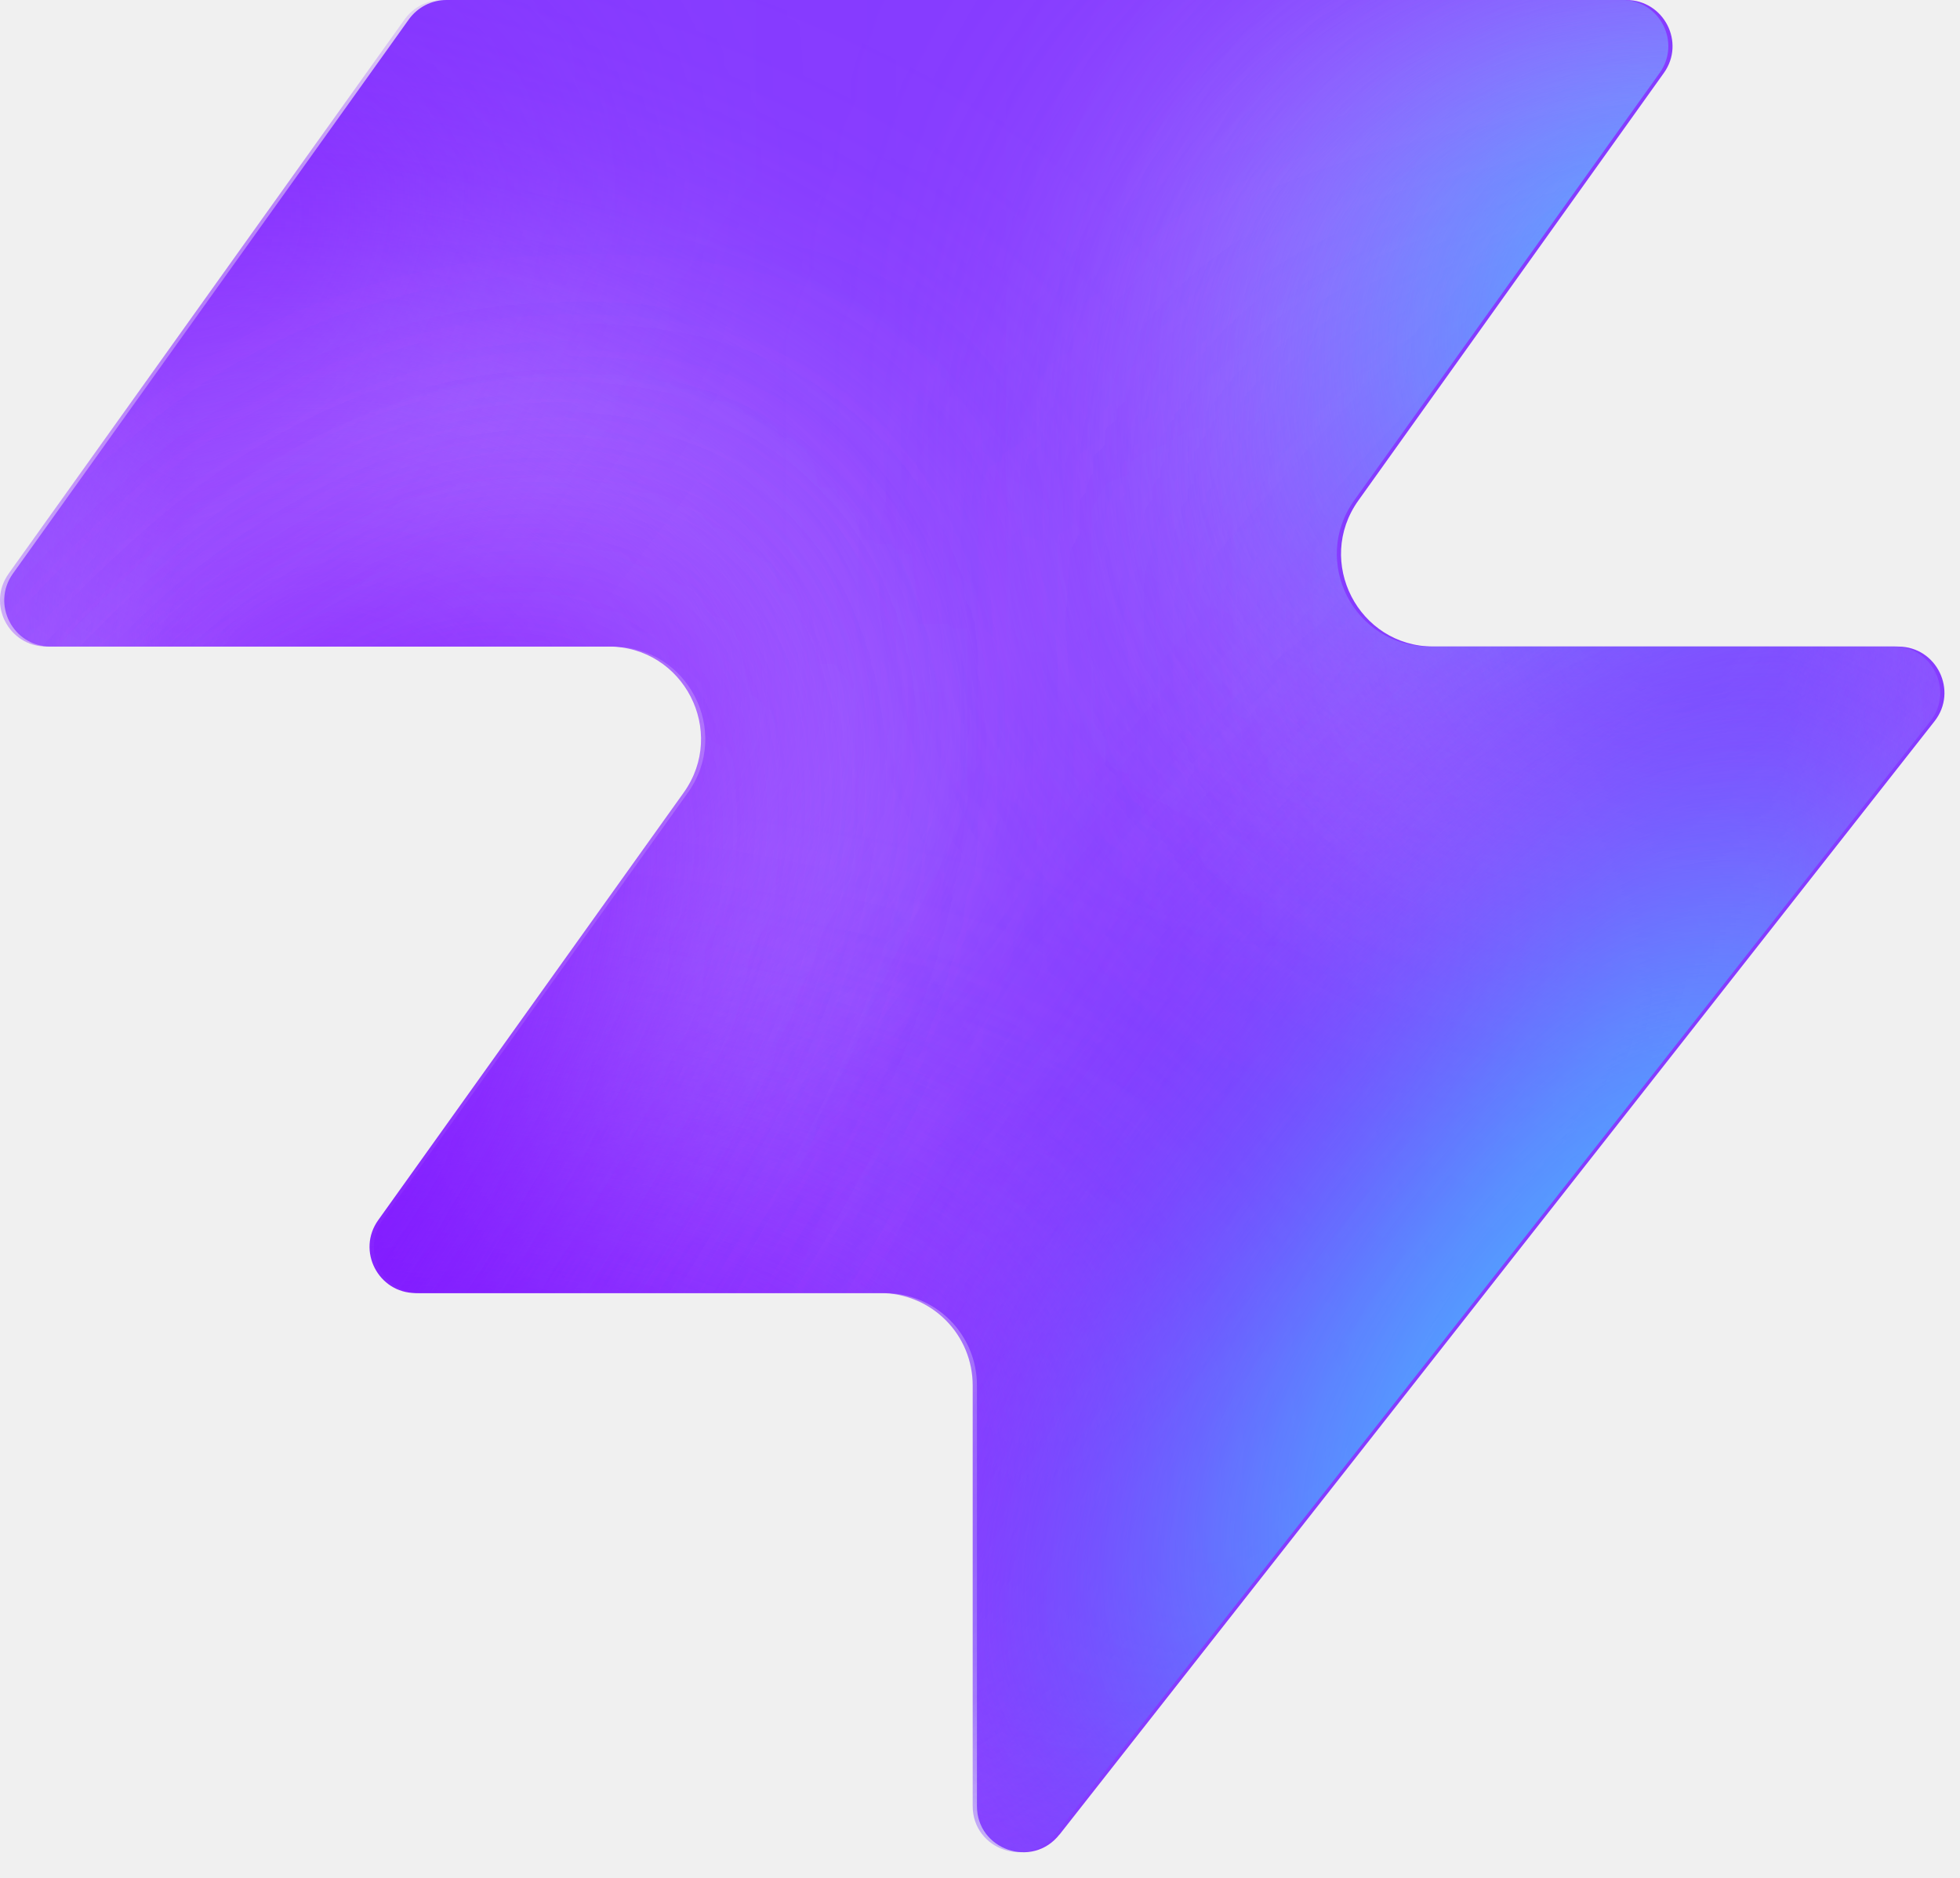
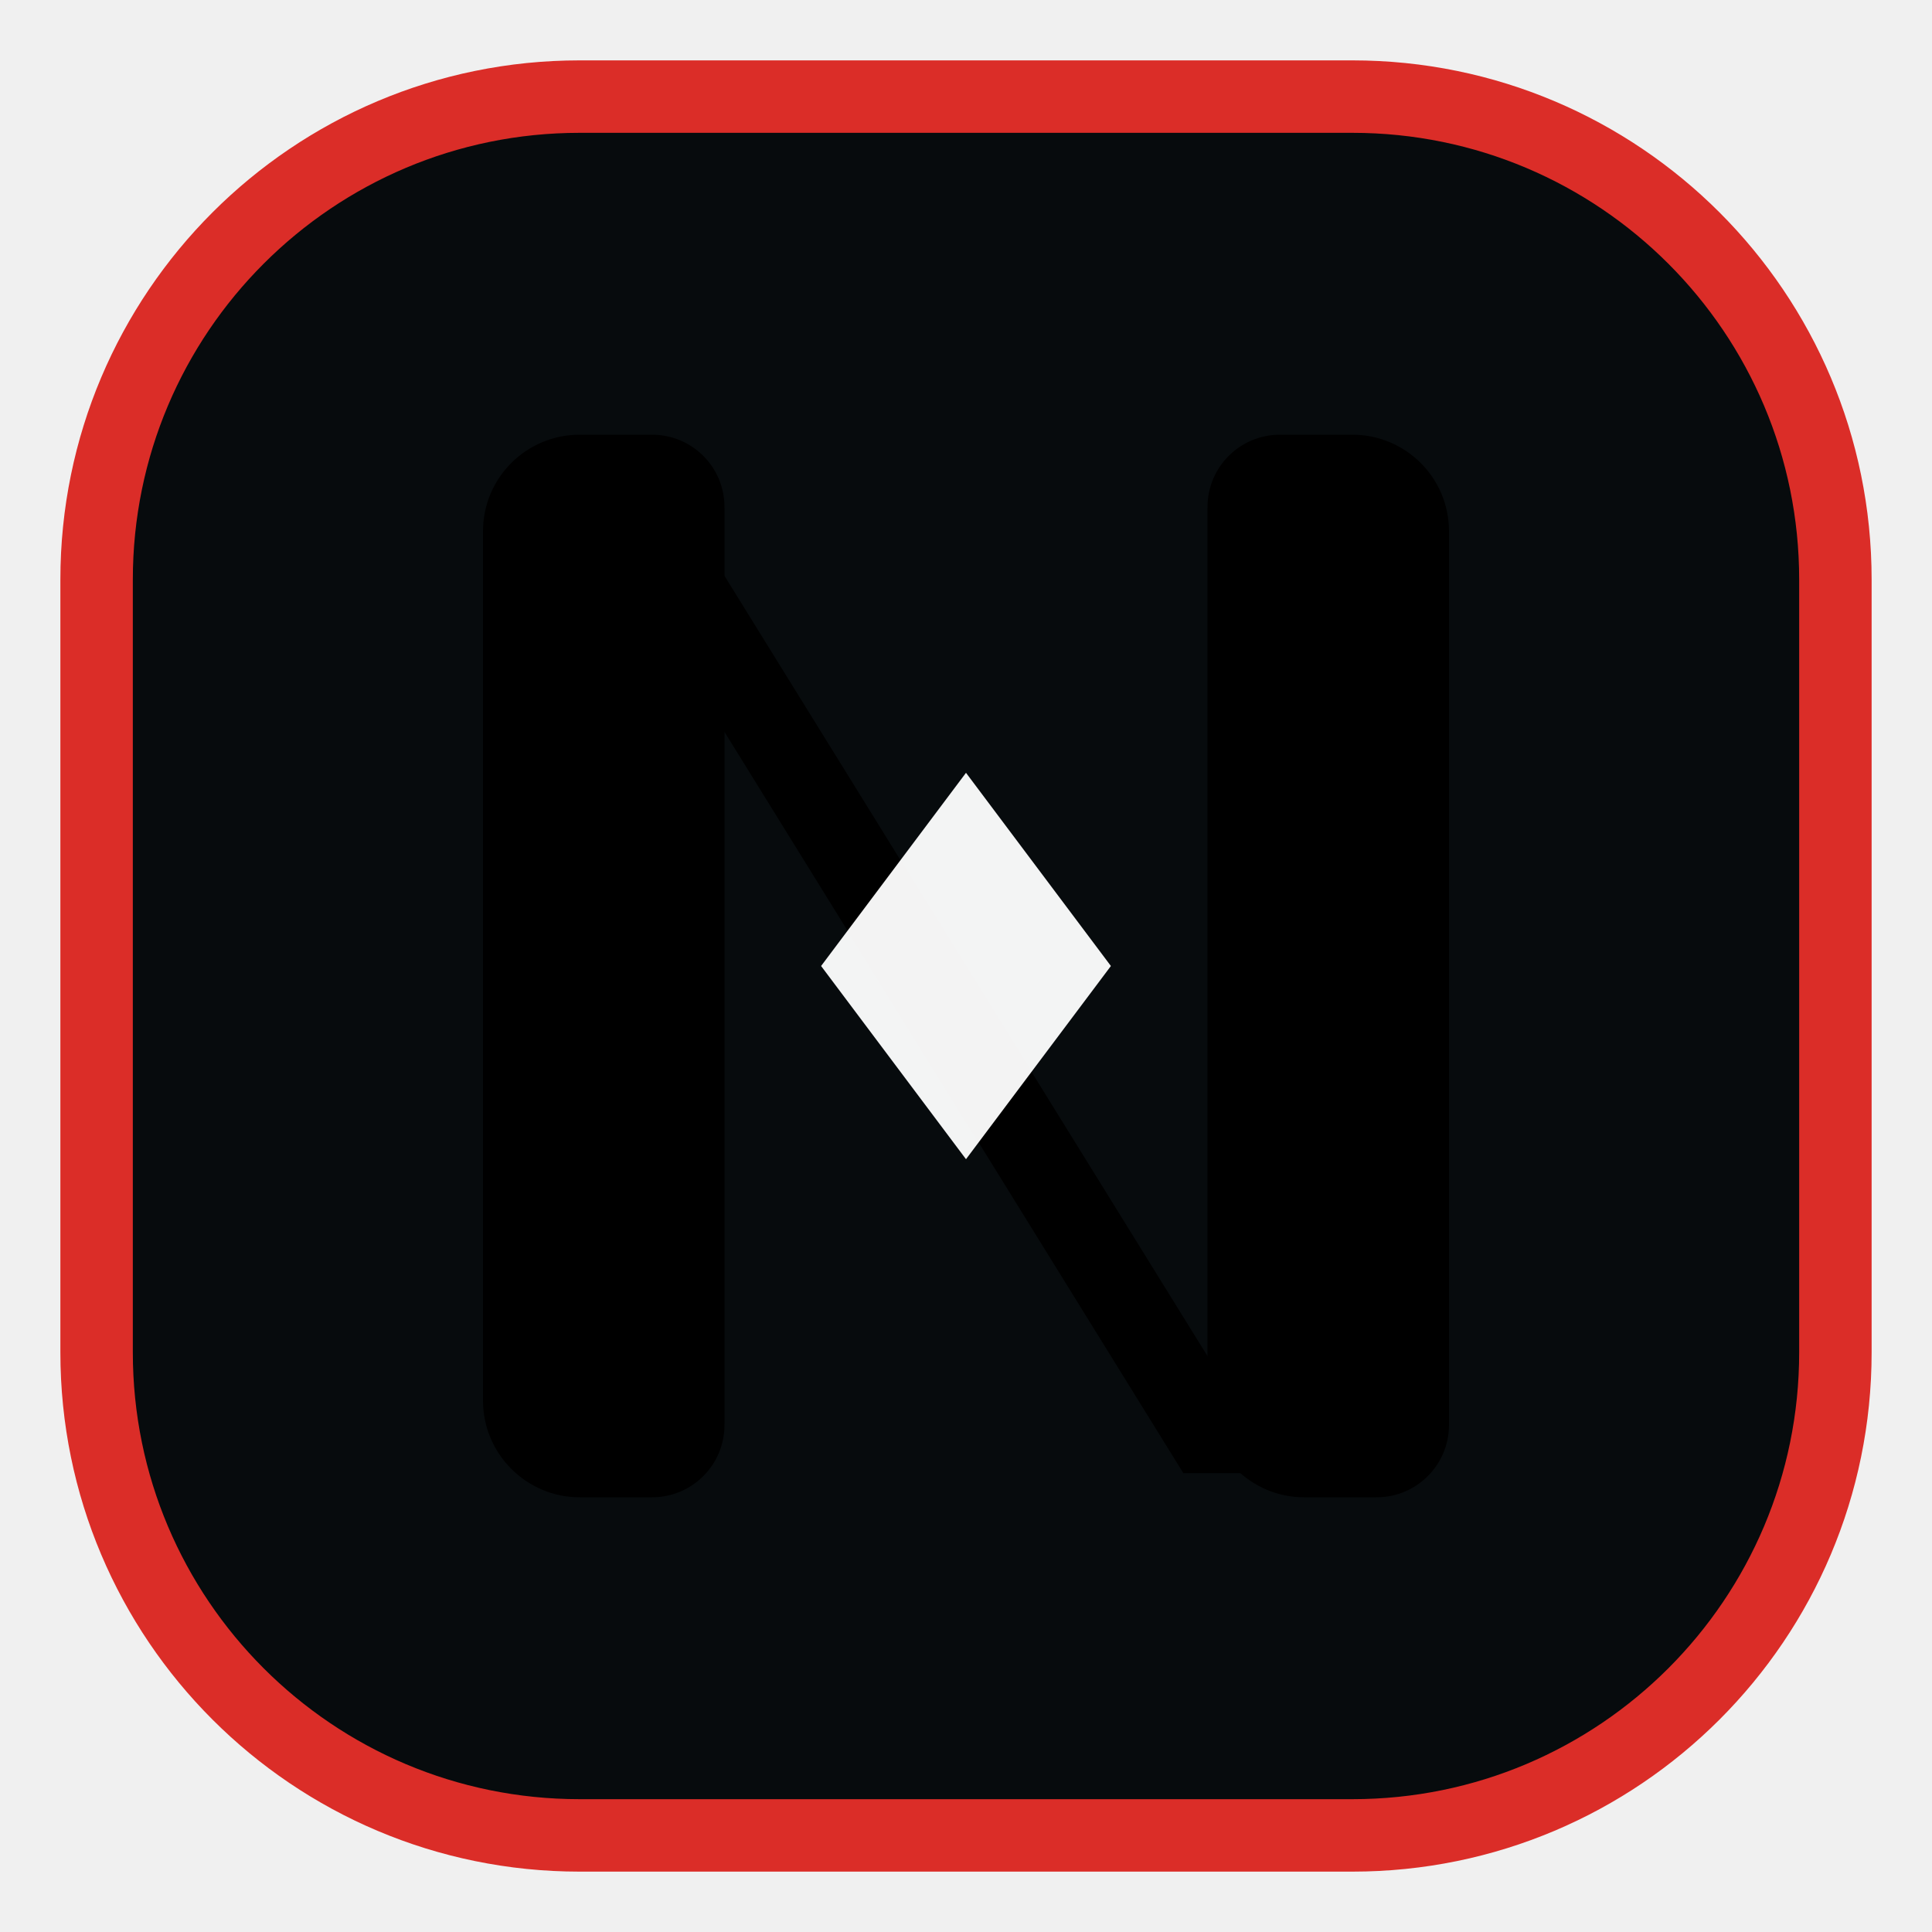
- <svg xmlns="http://www.w3.org/2000/svg" width="48" height="46" fill="none" viewBox="0 0 48 46">
-   <path fill="#863bff" d="M25.946 44.938c-.664.845-2.021.375-2.021-.698V33.937a2.26 2.26 0 0 0-2.262-2.262H10.287c-.92 0-1.456-1.04-.92-1.788l7.48-10.471c1.07-1.497 0-3.578-1.842-3.578H1.237c-.92 0-1.456-1.04-.92-1.788L10.013.474c.214-.297.556-.474.92-.474h28.894c.92 0 1.456 1.04.92 1.788l-7.48 10.471c-1.07 1.498 0 3.579 1.842 3.579h11.377c.943 0 1.473 1.088.89 1.83L25.947 44.94z" style="fill:#863bff;fill:color(display-p3 .525 .23 1);fill-opacity:1" />
-   <mask id="a" width="48" height="46" x="0" y="0" maskUnits="userSpaceOnUse" style="mask-type:alpha">
-     <path fill="#000" d="M25.842 44.938c-.664.844-2.021.375-2.021-.698V33.937a2.26 2.26 0 0 0-2.262-2.262H10.183c-.92 0-1.456-1.04-.92-1.788l7.48-10.471c1.07-1.498 0-3.579-1.842-3.579H1.133c-.92 0-1.456-1.04-.92-1.787L9.91.473c.214-.297.556-.474.92-.474h28.894c.92 0 1.456 1.04.92 1.788l-7.48 10.471c-1.07 1.498 0 3.578 1.842 3.578h11.377c.943 0 1.473 1.088.89 1.832L25.843 44.94z" style="fill:#000;fill-opacity:1" />
-   </mask>
-   <g mask="url(#a)">
-     <g filter="url(#b)">
-       <ellipse cx="5.508" cy="14.704" fill="#ede6ff" rx="5.508" ry="14.704" style="fill:#ede6ff;fill:color(display-p3 .927 .903 1);fill-opacity:1" transform="matrix(.00324 1 1 -.00324 -4.47 31.516)" />
-     </g>
-     <g filter="url(#c)">
-       <ellipse cx="10.399" cy="29.851" fill="#ede6ff" rx="10.399" ry="29.851" style="fill:#ede6ff;fill:color(display-p3 .927 .903 1);fill-opacity:1" transform="matrix(.00324 1 1 -.00324 -39.328 7.883)" />
-     </g>
-     <g filter="url(#d)">
-       <ellipse cx="5.508" cy="30.487" fill="#7e14ff" rx="5.508" ry="30.487" style="fill:#7e14ff;fill:color(display-p3 .492 .077 1);fill-opacity:1" transform="rotate(89.814 -25.913 -14.639)scale(1 -1)" />
-     </g>
-     <g filter="url(#e)">
-       <ellipse cx="5.508" cy="30.599" fill="#7e14ff" rx="5.508" ry="30.599" style="fill:#7e14ff;fill:color(display-p3 .492 .077 1);fill-opacity:1" transform="rotate(89.814 -32.644 -3.334)scale(1 -1)" />
-     </g>
-     <g filter="url(#f)">
-       <ellipse cx="5.508" cy="30.599" fill="#7e14ff" rx="5.508" ry="30.599" style="fill:#7e14ff;fill:color(display-p3 .492 .077 1);fill-opacity:1" transform="matrix(.00324 1 1 -.00324 -34.34 30.47)" />
-     </g>
-     <g filter="url(#g)">
-       <ellipse cx="14.072" cy="22.078" fill="#ede6ff" rx="14.072" ry="22.078" style="fill:#ede6ff;fill:color(display-p3 .927 .903 1);fill-opacity:1" transform="rotate(93.35 24.506 48.493)scale(-1 1)" />
-     </g>
-     <g filter="url(#h)">
-       <ellipse cx="3.47" cy="21.501" fill="#7e14ff" rx="3.47" ry="21.501" style="fill:#7e14ff;fill:color(display-p3 .492 .077 1);fill-opacity:1" transform="rotate(89.009 28.708 47.59)scale(-1 1)" />
-     </g>
-     <g filter="url(#i)">
-       <ellipse cx="3.47" cy="21.501" fill="#7e14ff" rx="3.47" ry="21.501" style="fill:#7e14ff;fill:color(display-p3 .492 .077 1);fill-opacity:1" transform="rotate(89.009 28.708 47.59)scale(-1 1)" />
-     </g>
-     <g filter="url(#j)">
-       <ellipse cx=".387" cy="8.972" fill="#7e14ff" rx="4.407" ry="29.108" style="fill:#7e14ff;fill:color(display-p3 .492 .077 1);fill-opacity:1" transform="rotate(39.51 .387 8.972)" />
-     </g>
-     <g filter="url(#k)">
-       <ellipse cx="47.523" cy="-6.092" fill="#7e14ff" rx="4.407" ry="29.108" style="fill:#7e14ff;fill:color(display-p3 .492 .077 1);fill-opacity:1" transform="rotate(37.892 47.523 -6.092)" />
-     </g>
-     <g filter="url(#l)">
-       <ellipse cx="41.412" cy="6.333" fill="#47bfff" rx="5.971" ry="9.665" style="fill:#47bfff;fill:color(display-p3 .28 .748 1);fill-opacity:1" transform="rotate(37.892 41.412 6.333)" />
-     </g>
-     <g filter="url(#m)">
-       <ellipse cx="-1.879" cy="38.332" fill="#7e14ff" rx="4.407" ry="29.108" style="fill:#7e14ff;fill:color(display-p3 .492 .077 1);fill-opacity:1" transform="rotate(37.892 -1.88 38.332)" />
-     </g>
-     <g filter="url(#n)">
-       <ellipse cx="-1.879" cy="38.332" fill="#7e14ff" rx="4.407" ry="29.108" style="fill:#7e14ff;fill:color(display-p3 .492 .077 1);fill-opacity:1" transform="rotate(37.892 -1.88 38.332)" />
-     </g>
-     <g filter="url(#o)">
-       <ellipse cx="35.651" cy="29.907" fill="#7e14ff" rx="4.407" ry="29.108" style="fill:#7e14ff;fill:color(display-p3 .492 .077 1);fill-opacity:1" transform="rotate(37.892 35.651 29.907)" />
-     </g>
-     <g filter="url(#p)">
-       <ellipse cx="38.418" cy="32.4" fill="#47bfff" rx="5.971" ry="15.297" style="fill:#47bfff;fill:color(display-p3 .28 .748 1);fill-opacity:1" transform="rotate(37.892 38.418 32.4)" />
-     </g>
-   </g>
+ <svg xmlns="http://www.w3.org/2000/svg" width="40" height="40" viewBox="0 0 40 40" fill="none">
  <defs>
-     <filter id="b" width="60.045" height="41.654" x="-19.77" y="16.149" color-interpolation-filters="sRGB" filterUnits="userSpaceOnUse">
-       <feFlood flood-opacity="0" result="BackgroundImageFix" />
-       <feBlend in="SourceGraphic" in2="BackgroundImageFix" result="shape" />
-       <feGaussianBlur result="effect1_foregroundBlur_2002_17158" stdDeviation="7.659" />
-     </filter>
-     <filter id="c" width="90.34" height="51.437" x="-54.613" y="-7.533" color-interpolation-filters="sRGB" filterUnits="userSpaceOnUse">
-       <feFlood flood-opacity="0" result="BackgroundImageFix" />
-       <feBlend in="SourceGraphic" in2="BackgroundImageFix" result="shape" />
-       <feGaussianBlur result="effect1_foregroundBlur_2002_17158" stdDeviation="7.659" />
-     </filter>
-     <filter id="d" width="79.355" height="29.4" x="-49.64" y="2.03" color-interpolation-filters="sRGB" filterUnits="userSpaceOnUse">
-       <feFlood flood-opacity="0" result="BackgroundImageFix" />
-       <feBlend in="SourceGraphic" in2="BackgroundImageFix" result="shape" />
-       <feGaussianBlur result="effect1_foregroundBlur_2002_17158" stdDeviation="4.596" />
-     </filter>
-     <filter id="e" width="79.579" height="29.4" x="-45.045" y="20.029" color-interpolation-filters="sRGB" filterUnits="userSpaceOnUse">
-       <feFlood flood-opacity="0" result="BackgroundImageFix" />
-       <feBlend in="SourceGraphic" in2="BackgroundImageFix" result="shape" />
-       <feGaussianBlur result="effect1_foregroundBlur_2002_17158" stdDeviation="4.596" />
-     </filter>
-     <filter id="f" width="79.579" height="29.4" x="-43.513" y="21.178" color-interpolation-filters="sRGB" filterUnits="userSpaceOnUse">
-       <feFlood flood-opacity="0" result="BackgroundImageFix" />
-       <feBlend in="SourceGraphic" in2="BackgroundImageFix" result="shape" />
-       <feGaussianBlur result="effect1_foregroundBlur_2002_17158" stdDeviation="4.596" />
-     </filter>
-     <filter id="g" width="74.749" height="58.852" x="15.756" y="-17.901" color-interpolation-filters="sRGB" filterUnits="userSpaceOnUse">
-       <feFlood flood-opacity="0" result="BackgroundImageFix" />
-       <feBlend in="SourceGraphic" in2="BackgroundImageFix" result="shape" />
-       <feGaussianBlur result="effect1_foregroundBlur_2002_17158" stdDeviation="7.659" />
-     </filter>
-     <filter id="h" width="61.377" height="25.362" x="23.548" y="2.284" color-interpolation-filters="sRGB" filterUnits="userSpaceOnUse">
-       <feFlood flood-opacity="0" result="BackgroundImageFix" />
-       <feBlend in="SourceGraphic" in2="BackgroundImageFix" result="shape" />
-       <feGaussianBlur result="effect1_foregroundBlur_2002_17158" stdDeviation="4.596" />
-     </filter>
-     <filter id="i" width="61.377" height="25.362" x="23.548" y="2.284" color-interpolation-filters="sRGB" filterUnits="userSpaceOnUse">
-       <feFlood flood-opacity="0" result="BackgroundImageFix" />
-       <feBlend in="SourceGraphic" in2="BackgroundImageFix" result="shape" />
-       <feGaussianBlur result="effect1_foregroundBlur_2002_17158" stdDeviation="4.596" />
-     </filter>
-     <filter id="j" width="56.045" height="63.649" x="-27.636" y="-22.853" color-interpolation-filters="sRGB" filterUnits="userSpaceOnUse">
-       <feFlood flood-opacity="0" result="BackgroundImageFix" />
-       <feBlend in="SourceGraphic" in2="BackgroundImageFix" result="shape" />
-       <feGaussianBlur result="effect1_foregroundBlur_2002_17158" stdDeviation="4.596" />
-     </filter>
-     <filter id="k" width="54.814" height="64.646" x="20.116" y="-38.415" color-interpolation-filters="sRGB" filterUnits="userSpaceOnUse">
-       <feFlood flood-opacity="0" result="BackgroundImageFix" />
-       <feBlend in="SourceGraphic" in2="BackgroundImageFix" result="shape" />
-       <feGaussianBlur result="effect1_foregroundBlur_2002_17158" stdDeviation="4.596" />
-     </filter>
-     <filter id="l" width="33.541" height="35.313" x="24.641" y="-11.323" color-interpolation-filters="sRGB" filterUnits="userSpaceOnUse">
-       <feFlood flood-opacity="0" result="BackgroundImageFix" />
-       <feBlend in="SourceGraphic" in2="BackgroundImageFix" result="shape" />
-       <feGaussianBlur result="effect1_foregroundBlur_2002_17158" stdDeviation="4.596" />
-     </filter>
-     <filter id="m" width="54.814" height="64.646" x="-29.286" y="6.009" color-interpolation-filters="sRGB" filterUnits="userSpaceOnUse">
-       <feFlood flood-opacity="0" result="BackgroundImageFix" />
-       <feBlend in="SourceGraphic" in2="BackgroundImageFix" result="shape" />
-       <feGaussianBlur result="effect1_foregroundBlur_2002_17158" stdDeviation="4.596" />
-     </filter>
-     <filter id="n" width="54.814" height="64.646" x="-29.286" y="6.009" color-interpolation-filters="sRGB" filterUnits="userSpaceOnUse">
-       <feFlood flood-opacity="0" result="BackgroundImageFix" />
-       <feBlend in="SourceGraphic" in2="BackgroundImageFix" result="shape" />
-       <feGaussianBlur result="effect1_foregroundBlur_2002_17158" stdDeviation="4.596" />
-     </filter>
-     <filter id="o" width="54.814" height="64.646" x="8.244" y="-2.416" color-interpolation-filters="sRGB" filterUnits="userSpaceOnUse">
-       <feFlood flood-opacity="0" result="BackgroundImageFix" />
-       <feBlend in="SourceGraphic" in2="BackgroundImageFix" result="shape" />
-       <feGaussianBlur result="effect1_foregroundBlur_2002_17158" stdDeviation="4.596" />
-     </filter>
-     <filter id="p" width="39.409" height="43.623" x="18.713" y="10.588" color-interpolation-filters="sRGB" filterUnits="userSpaceOnUse">
-       <feFlood flood-opacity="0" result="BackgroundImageFix" />
-       <feBlend in="SourceGraphic" in2="BackgroundImageFix" result="shape" />
-       <feGaussianBlur result="effect1_foregroundBlur_2002_17158" stdDeviation="4.596" />
-     </filter>
+     <linearGradient id="favCrimson" x1="0%" y1="0%" x2="100%" y2="100%">
+       <stop offset="0%" stopColor="#DB2D28" />
+       <stop offset="60%" stopColor="#A41715" />
+       <stop offset="100%" stopColor="#40080A" />
+     </linearGradient>
+     <linearGradient id="favSlash" x1="0%" y1="100%" x2="100%" y2="0%">
+       <stop offset="0%" stopColor="#A41715" />
+       <stop offset="50%" stopColor="#DB2D28" />
+       <stop offset="100%" stopColor="#6D7C83" />
+     </linearGradient>
  </defs>
+   <rect x="2" y="2" width="36" height="36" rx="10" fill="#070B0D" stroke="#DB2D28" stroke-width="1.5" />
+   <path d="M10 29V11C10 9.89 10.9 9 12 9H13.5C14.33 9 15 9.67 15 10.5V29.5C15 30.33 14.33 31 13.5 31H12C10.9 31 10 30.1 10 29Z" fill="url(#favCrimson)" />
+   <path d="M25 10.5V29C25 30.1 25.9 31 27 31H28.5C29.33 31 30 30.33 30 29.5V11C30 9.89 29.1 9 28 9H26.5C25.67 9 25 9.67 25 10.5Z" fill="url(#favCrimson)" />
+   <path d="M13.5 9.5L26.5 30.5H24.5L11.5 9.5H13.5Z" fill="url(#favSlash)" />
+   <path d="M20 16L23 20L20 24L17 20L20 16Z" fill="#FFFFFF" fill-opacity="0.95" />
</svg>
